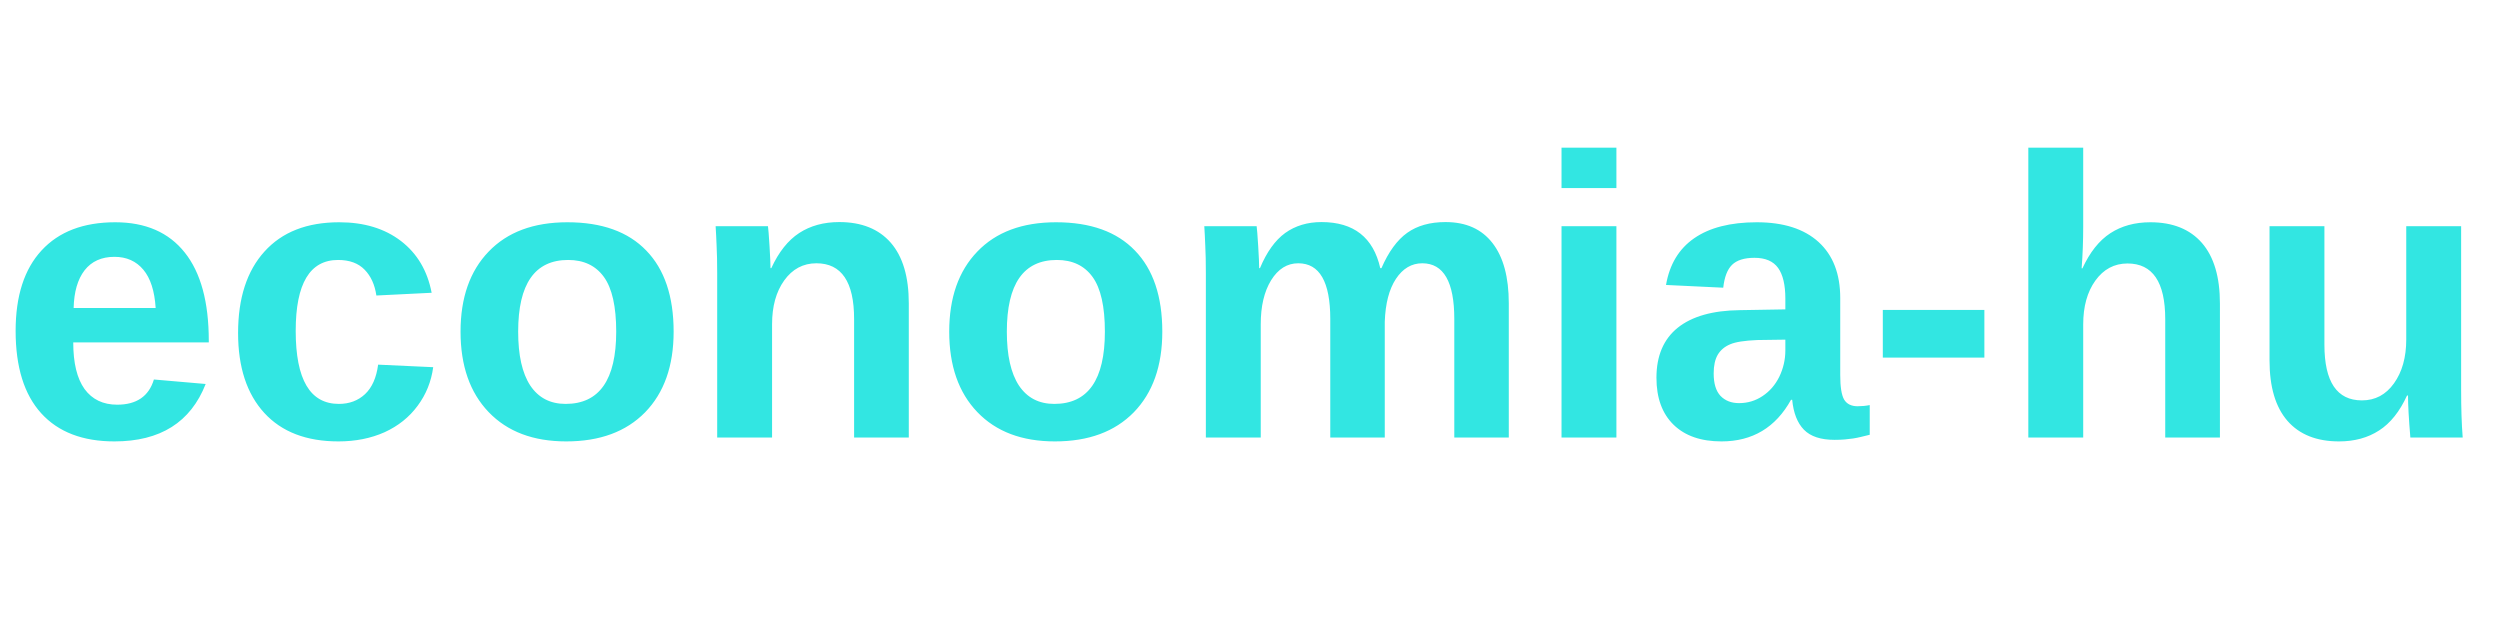
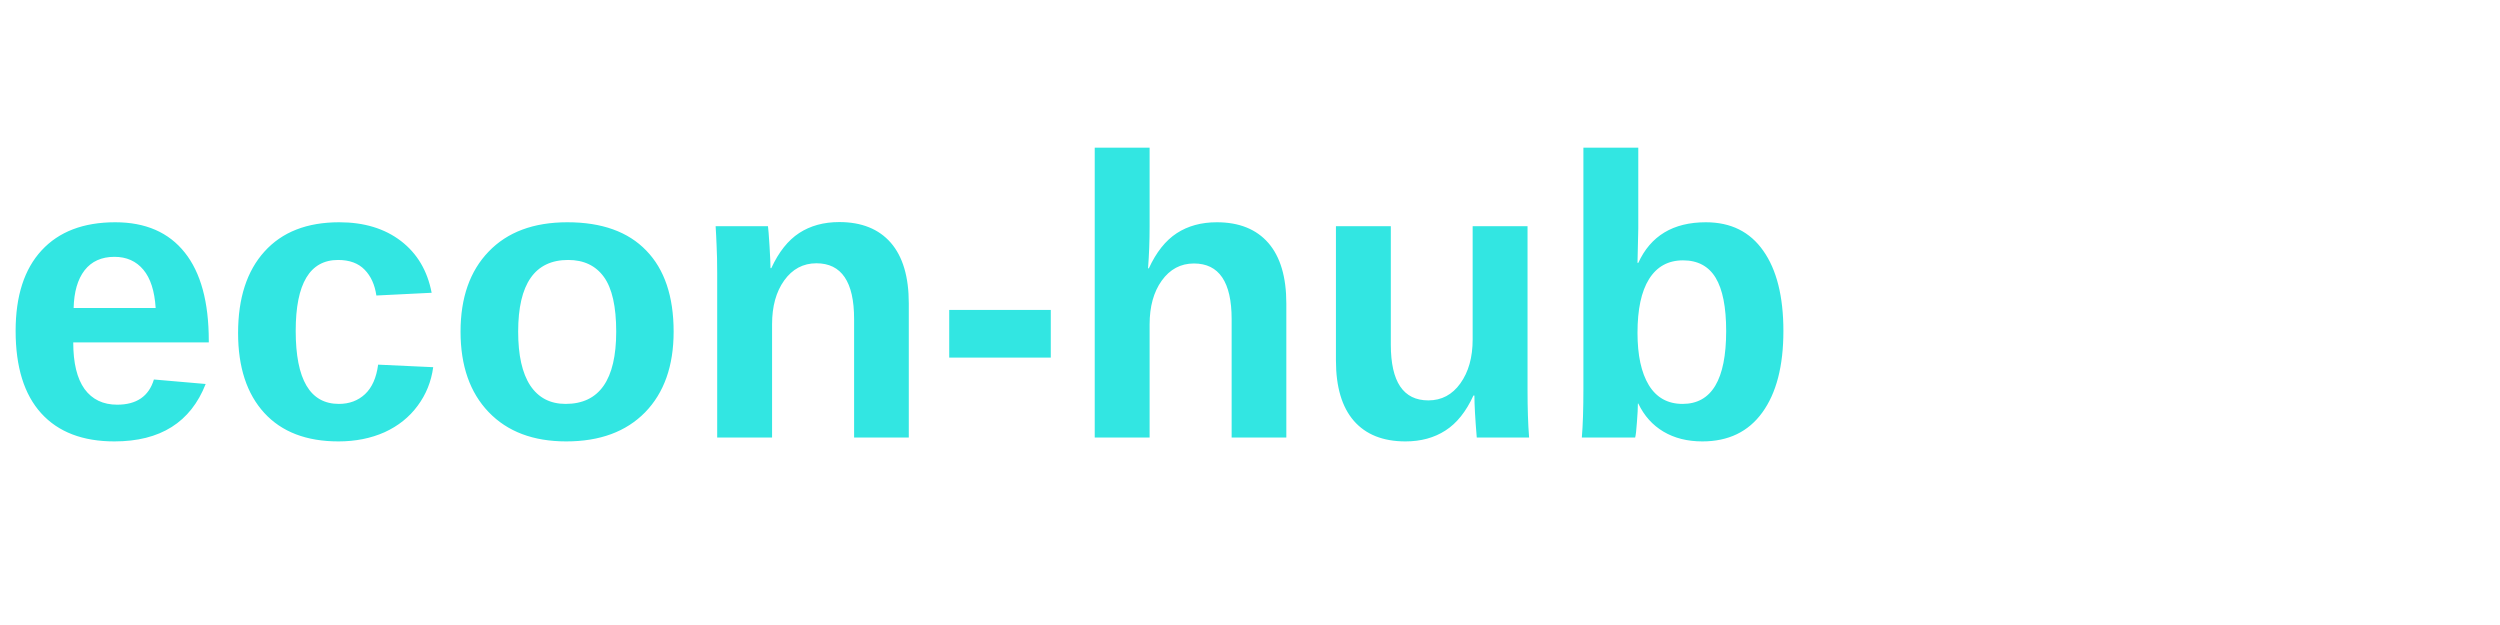
<svg xmlns="http://www.w3.org/2000/svg" width="200" height="50" viewBox="0 0 200 50" fill="none">
  <text x="0" y="35" font-size="32" fill="#32E6E2" font-family="Arial, sans-serif" font-weight="bold">
-     economia-hub
+     econ-hub
  </text>
</svg>
